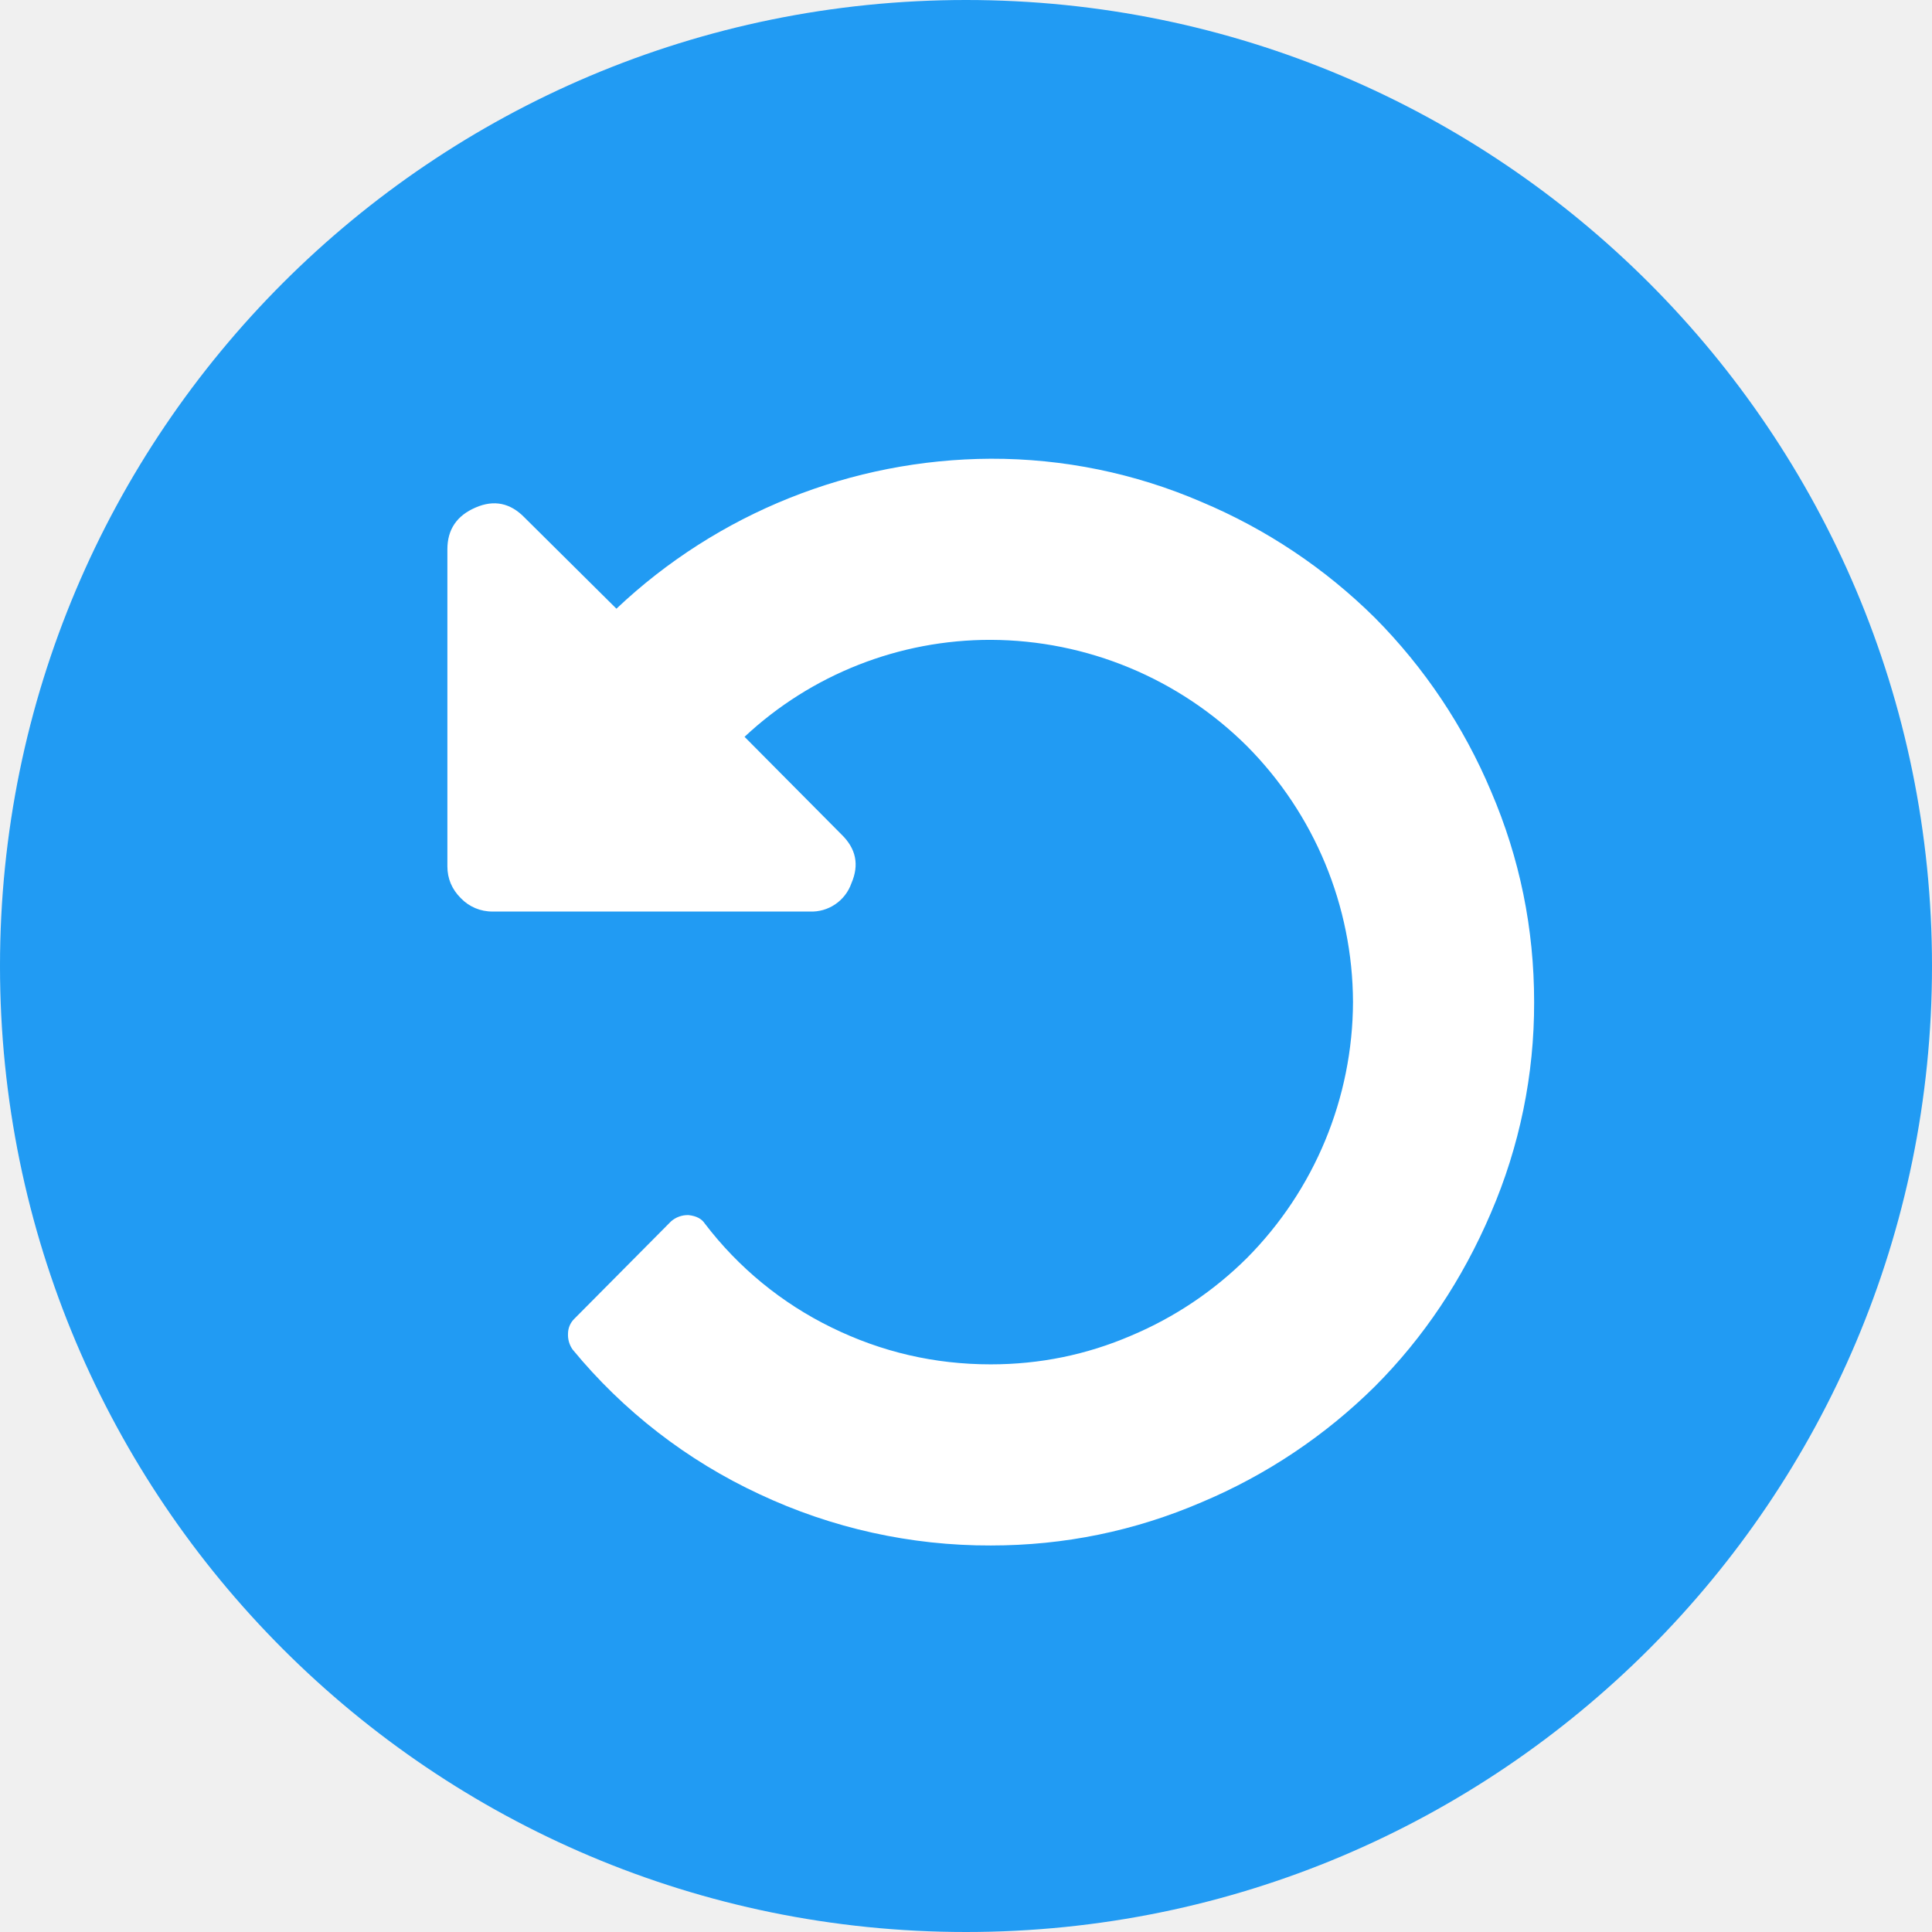
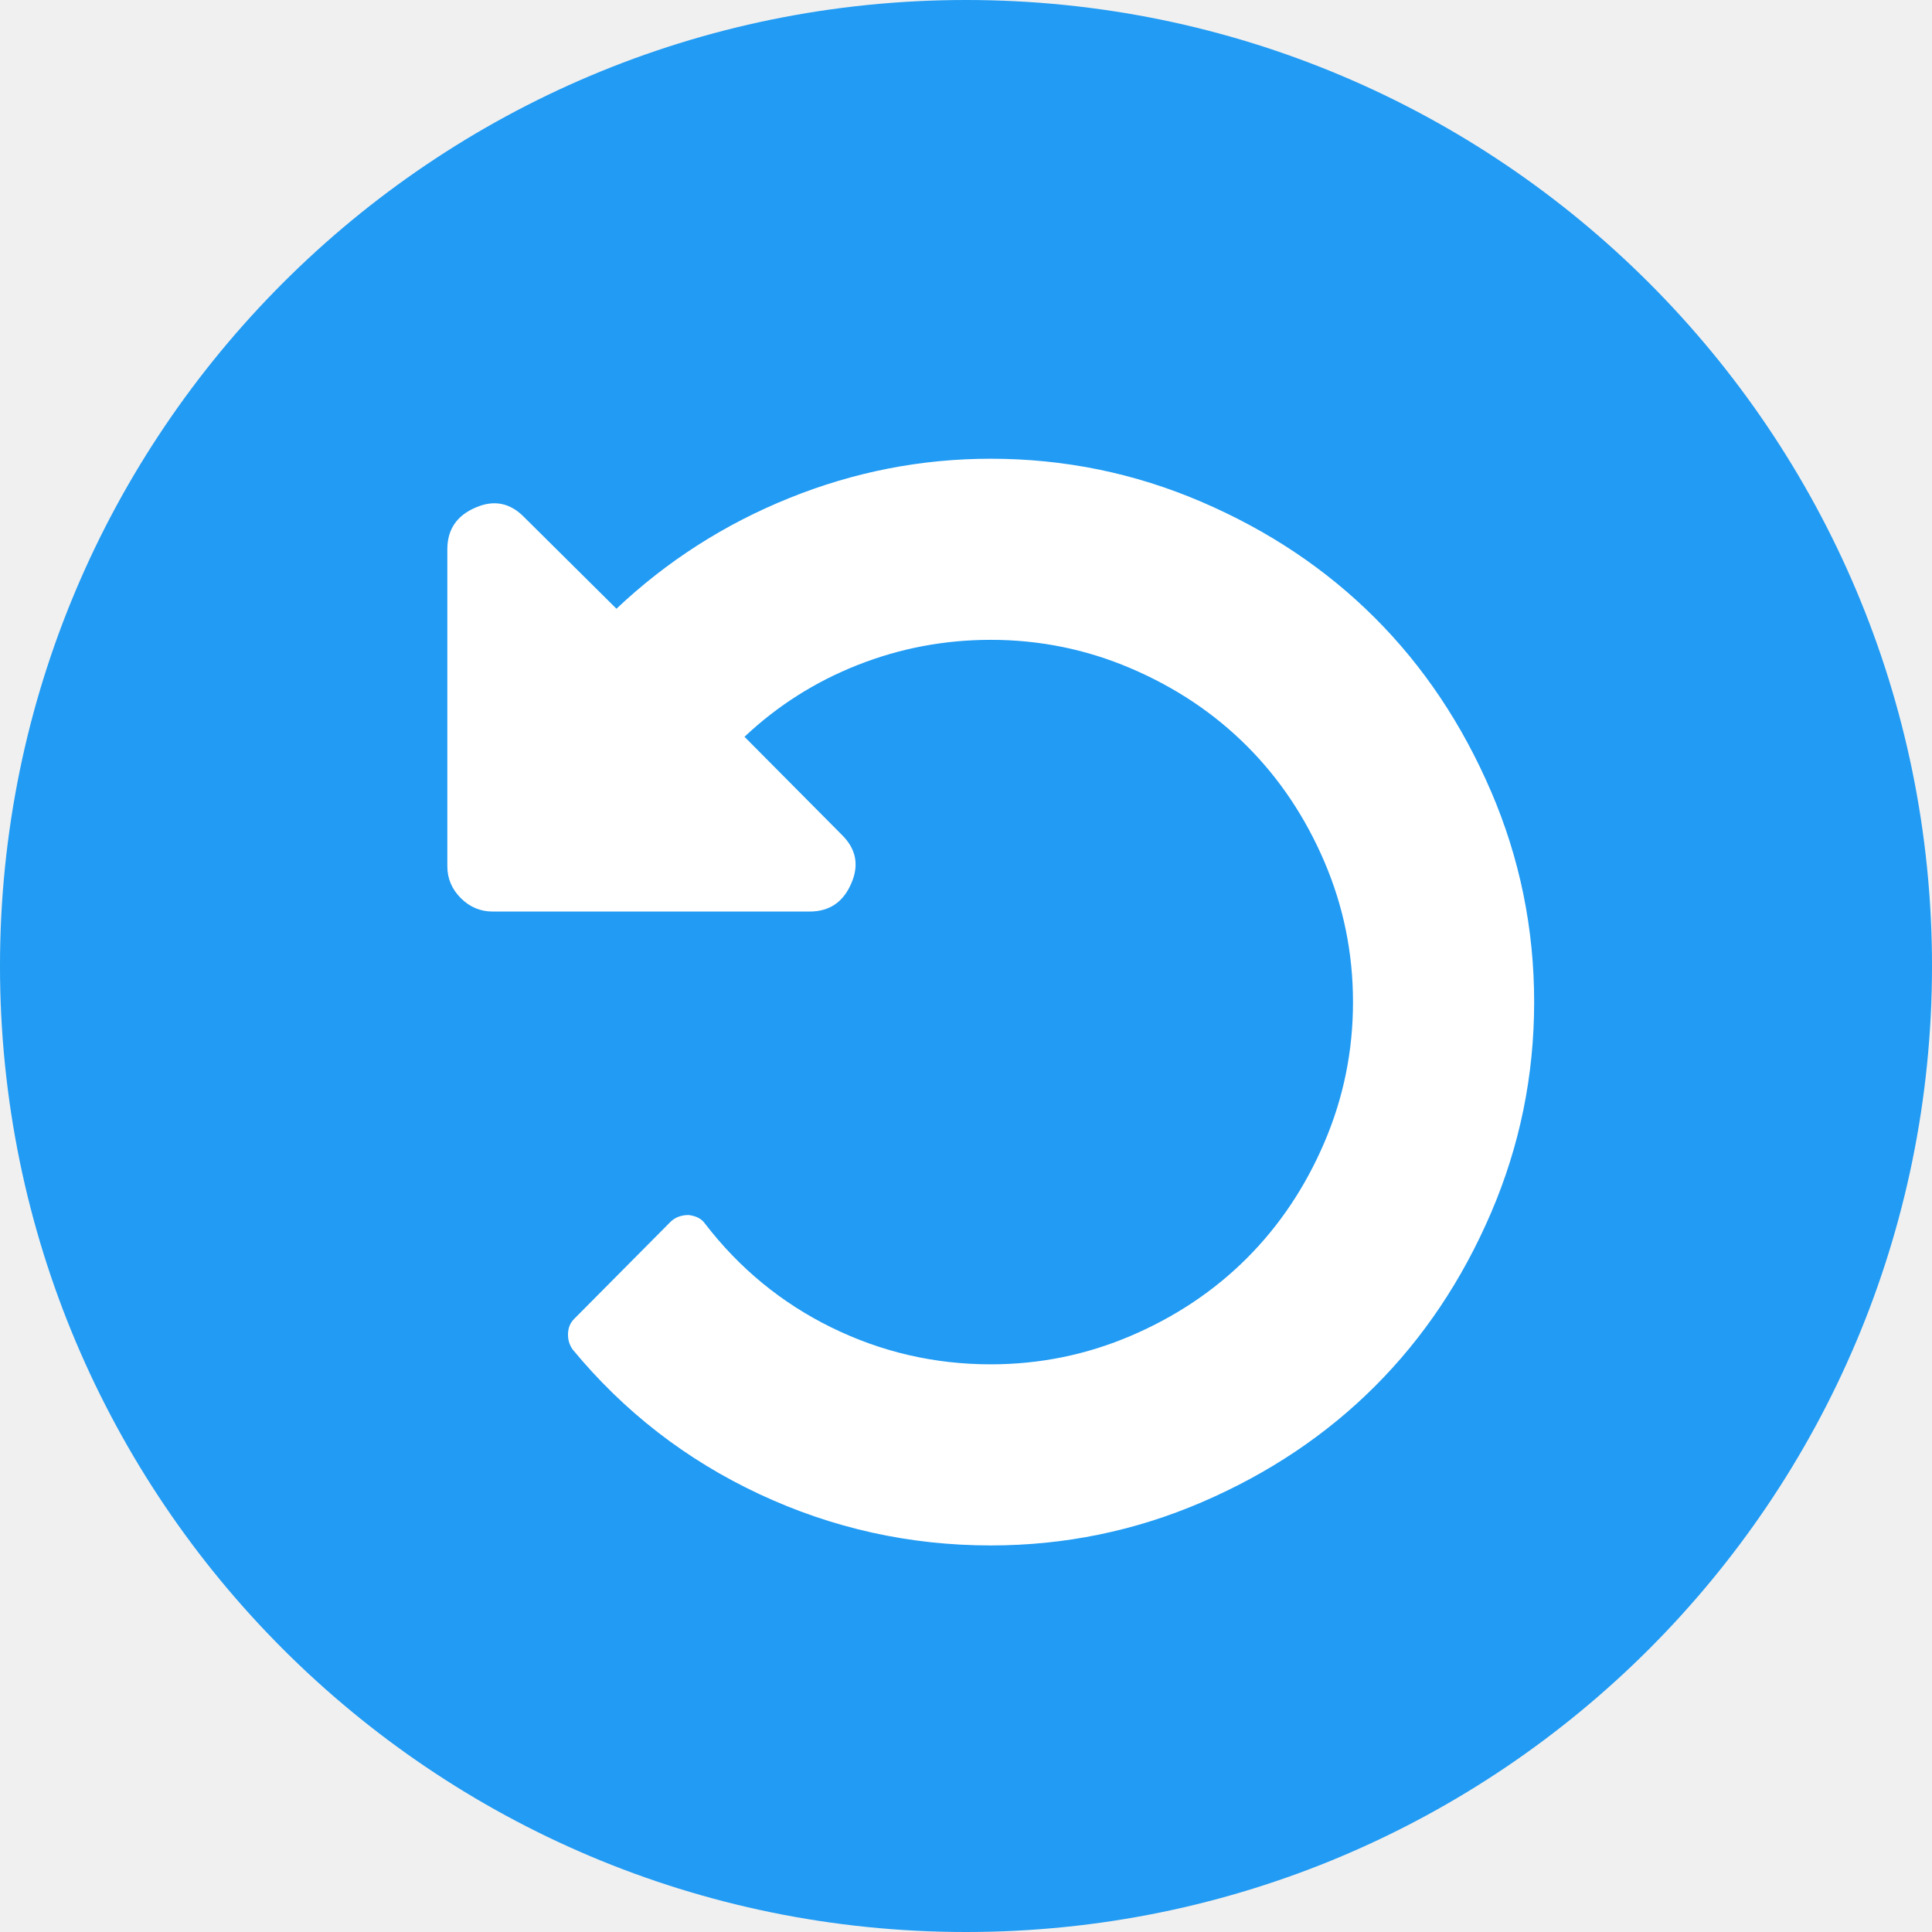
<svg xmlns="http://www.w3.org/2000/svg" viewBox="3 3 16 16">
-   <circle cx="11" cy="-1041.36" r="8" transform="matrix(1 0 0 -1 0 -1030.36)" opacity=".98" fill="#1d99f3" />
-   <path d="M15.348 9.553a4.538 4.538 0 0 0-.961-1.436 4.538 4.538 0 0 0-1.436-.96 4.377 4.377 0 0 0-1.746-.358 4.542 4.542 0 0 0-3.1 1.242l-.762-.756c-.117-.12-.252-.148-.404-.082-.156.067-.234.182-.234.346v2.625c0 .102.037.19.111.264a.36.36 0 0 0 .264.111h2.625a.35.35 0 0 0 .346-.234c.066-.153.039-.287-.083-.405l-.802-.808a2.976 2.976 0 0 1 2.04-.803 3.023 3.023 0 0 1 2.12.879 3.022 3.022 0 0 1 .879 2.12 3.023 3.023 0 0 1-.879 2.121 3.02 3.02 0 0 1-.958.642c-.37.159-.757.238-1.163.238-.465 0-.904-.102-1.318-.305a2.94 2.94 0 0 1-1.05-.861c-.026-.04-.071-.063-.134-.07a.21.21 0 0 0-.146.052l-.803.809a.173.173 0 0 0-.05.12.21.21 0 0 0 .038.132 4.41 4.41 0 0 0 1.547 1.198 4.47 4.47 0 0 0 1.916.425c.61 0 1.192-.12 1.746-.358a4.542 4.542 0 0 0 1.436-.96c.402-.403.723-.882.96-1.436a4.379 4.379 0 0 0 .358-1.746c0-.61-.119-1.192-.357-1.746" fill="#fff" />
+   <circle cx="11" cy="-1041.36" r="8" transform="matrix(1 0 0-1 0-1030.36)" opacity=".98" fill="#1d99f3" />
+   <path d="m120.6 38.723c-3.312-7.713-7.766-14.367-13.36-19.961-5.595-5.594-12.248-10.05-19.962-13.361-7.713-3.314-15.805-4.97-24.278-4.97-7.984 0-15.71 1.506-23.18 4.521-7.468 3.01-14.11 7.265-19.92 12.751l-10.593-10.511c-1.63-1.684-3.503-2.064-5.622-1.141-2.173.924-3.259 2.527-3.259 4.808v36.5c0 1.412.516 2.634 1.548 3.666 1.033 1.032 2.255 1.548 3.667 1.548h36.5c2.282 0 3.884-1.086 4.807-3.259.923-2.118.543-3.992-1.141-5.622l-11.162-11.243c3.803-3.585 8.148-6.341 13.04-8.27 4.889-1.928 9.994-2.893 15.317-2.893 5.649 0 11.04 1.101 16.17 3.3 5.133 2.2 9.572 5.174 13.32 8.922 3.748 3.747 6.722 8.187 8.922 13.32 2.199 5.133 3.299 10.523 3.299 16.17 0 5.65-1.1 11.04-3.299 16.17-2.2 5.133-5.174 9.573-8.922 13.321-3.748 3.748-8.188 6.722-13.32 8.921-5.133 2.2-10.525 3.3-16.17 3.3-6.464 0-12.574-1.412-18.332-4.236-5.757-2.824-10.618-6.816-14.583-11.977-.38-.543-1-.87-1.874-.979-.815 0-1.494.244-2.037.733l-11.162 11.244c-.434.436-.665.991-.692 1.67-.027.68.15 1.29.53 1.833 5.921 7.17 13.09 12.724 21.509 16.661 8.419 3.937 17.3 5.907 26.642 5.907 8.473 0 16.566-1.657 24.279-4.97 7.713-3.313 14.365-7.768 19.961-13.361 5.594-5.596 10.05-12.248 13.361-19.961 3.313-7.713 4.969-15.807 4.969-24.279 0-8.474-1.657-16.564-4.97-24.277" fill="#fff" transform="matrix(.07192 0 0 .07192 6.674 6.768)" />
</svg>
